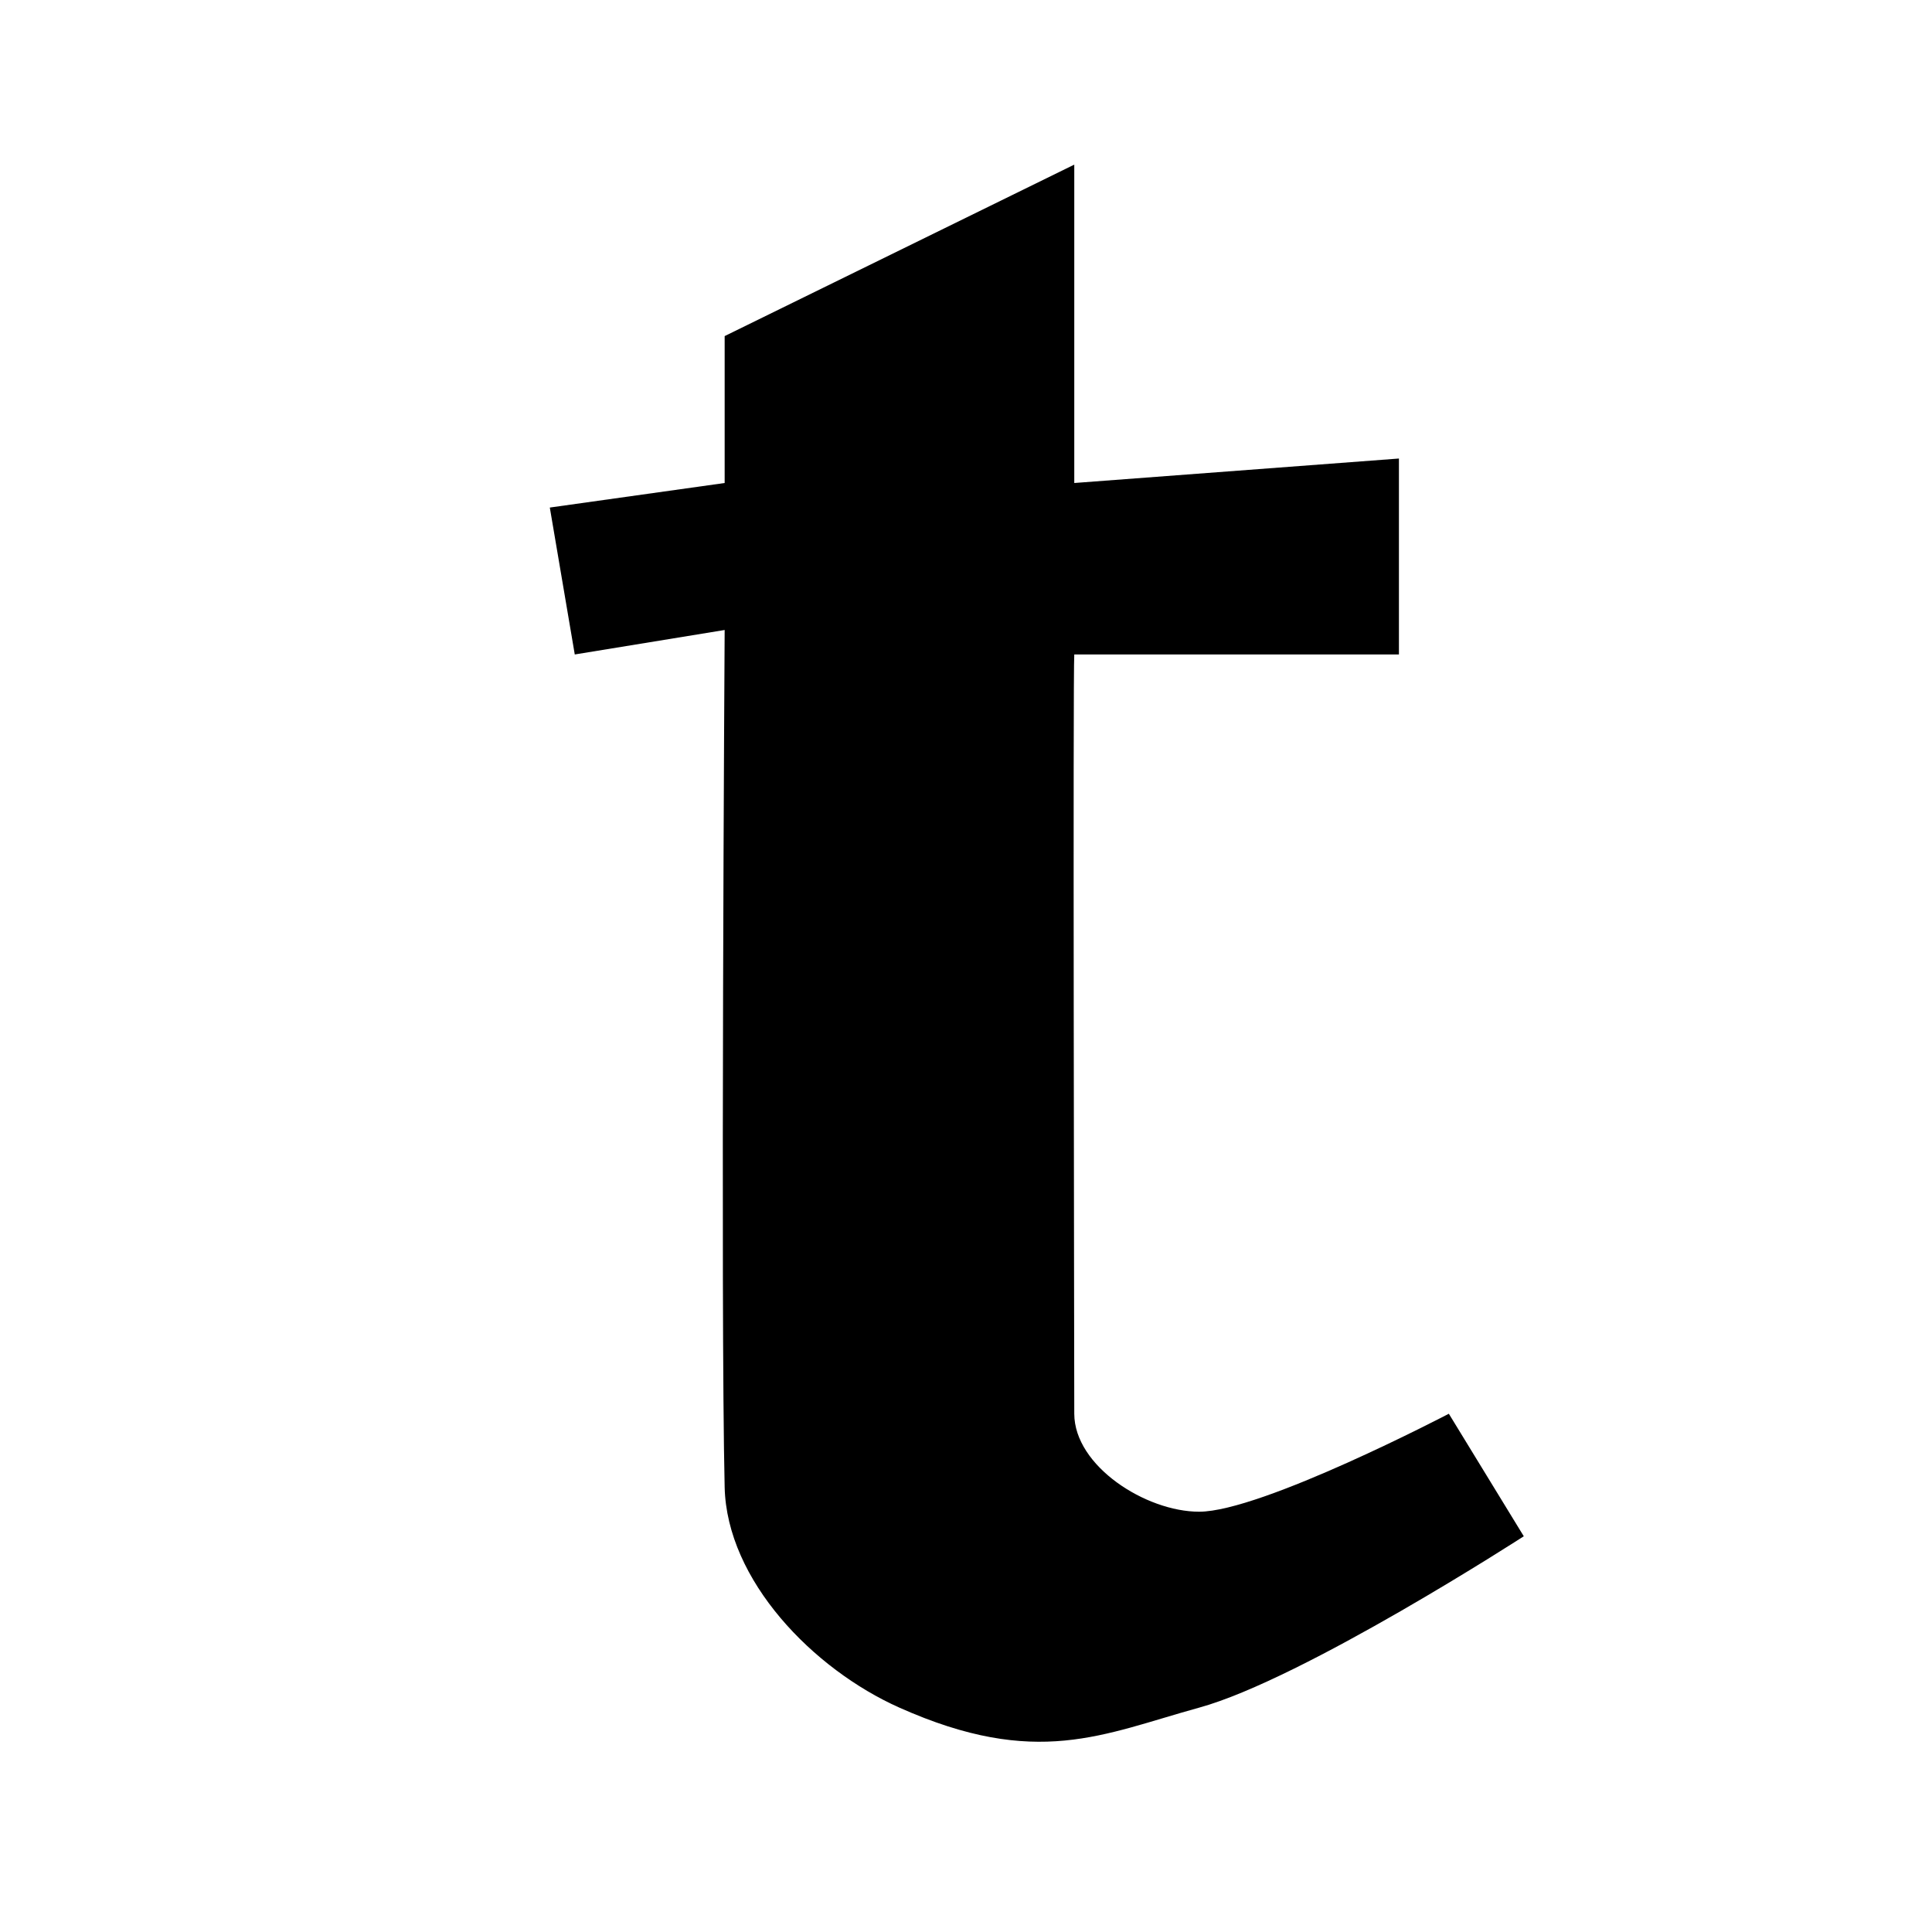
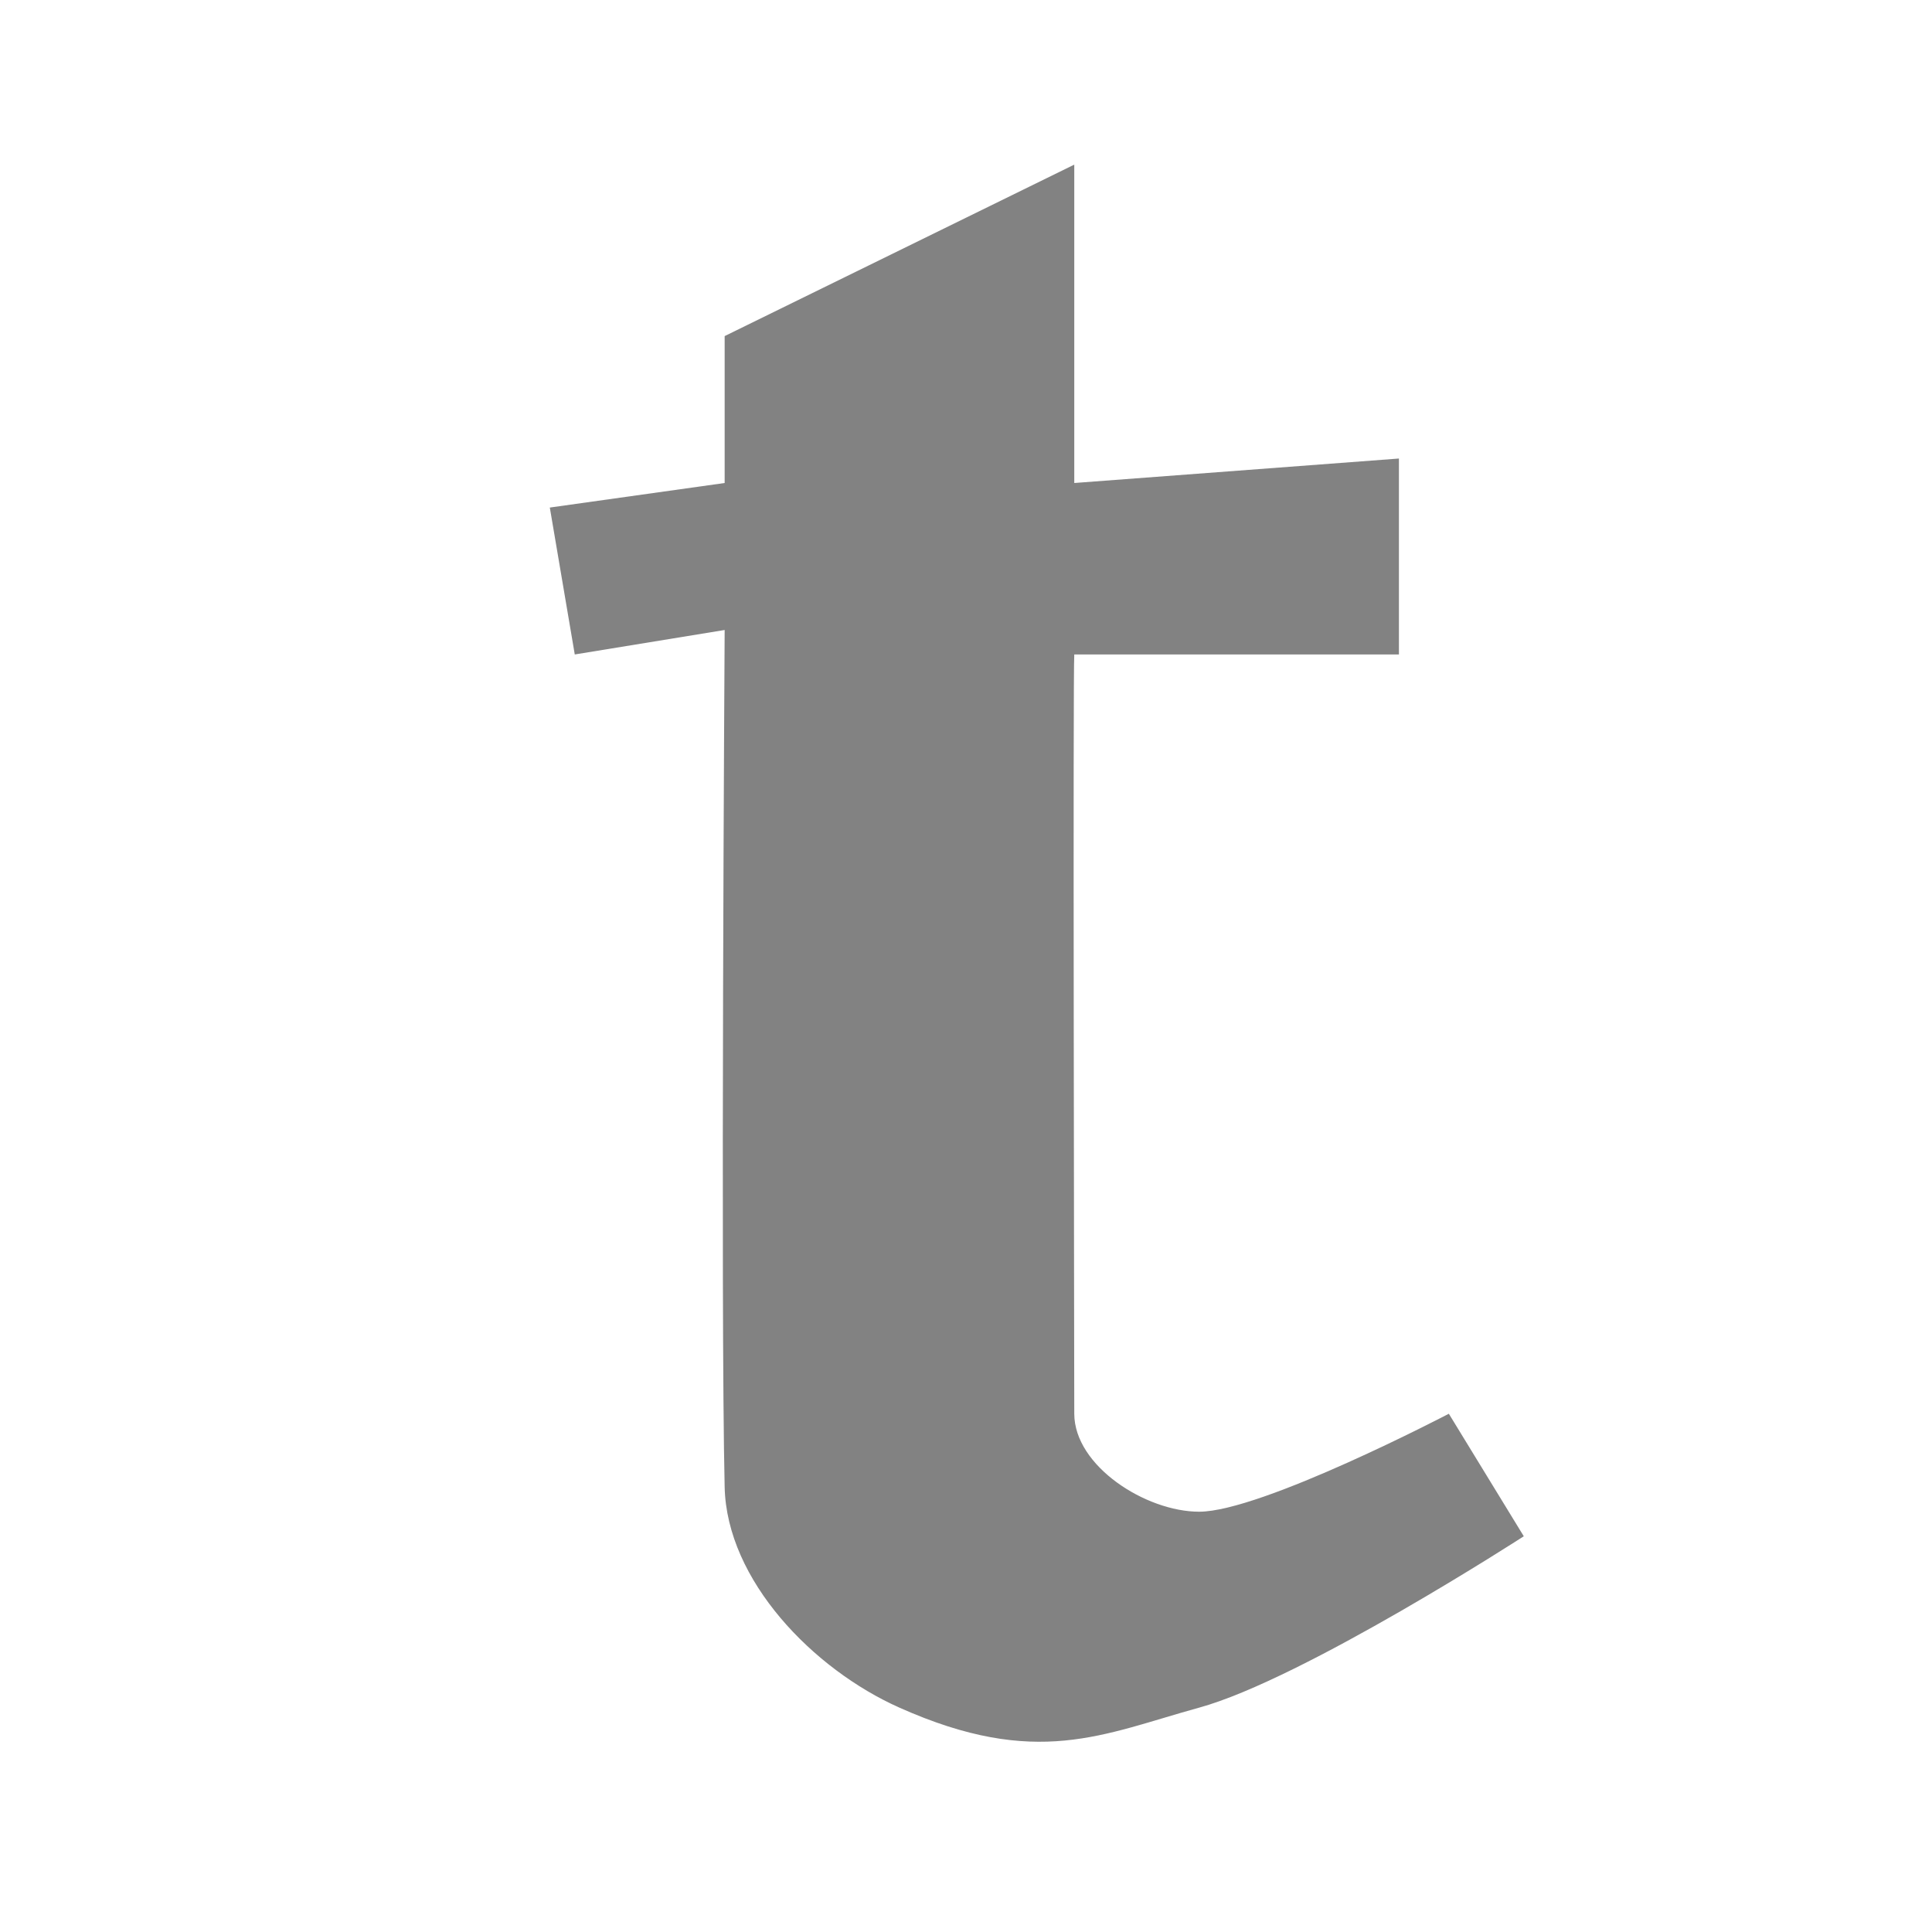
- <svg xmlns="http://www.w3.org/2000/svg" viewBox="0 0 24 24" xml:space="preserve" style="fill-rule:evenodd;clip-rule:evenodd;stroke-linejoin:round;stroke-miterlimit:2">
-   <path d="m9.002 4.175 4.343-2.13V6l4.033-.304V8.13h-4.033c-.017.223-.001 8.368 0 9.432.001.65.889 1.217 1.551 1.217.775 0 3.102-1.217 3.102-1.217l.931 1.522s-2.741 1.774-4.033 2.129c-1.195.329-2.017.761-3.723 0-1.073-.478-2.144-1.582-2.171-2.738-.052-2.231 0-10.649 0-10.649L7.14 8.13l-.31-1.825L9.002 6z" />
+ <svg xmlns="http://www.w3.org/2000/svg" width="100%" height="100%" viewBox="0 0 24 24" version="1.1" xml:space="preserve" style="fill-rule:evenodd;clip-rule:evenodd;stroke-linejoin:round;stroke-miterlimit:2;">
+   <path d="M9.002,4.175l4.343,-2.13l-0,3.955l4.033,-0.304l-0,2.434l-4.033,0c-0.017,0.223 -0.001,8.368 -0,9.432c0.001,0.65 0.889,1.217 1.551,1.217c0.775,0 3.102,-1.217 3.102,-1.217l0.931,1.522c-0,-0 -2.741,1.774 -4.033,2.129c-1.195,0.329 -2.017,0.761 -3.723,0c-1.073,-0.478 -2.144,-1.582 -2.171,-2.738c-0.052,-2.231 -0,-10.649 -0,-10.649l-1.862,0.304l-0.31,-1.825l2.172,-0.305l-0,-1.825Z" style="fill:#828282;" />
</svg>
